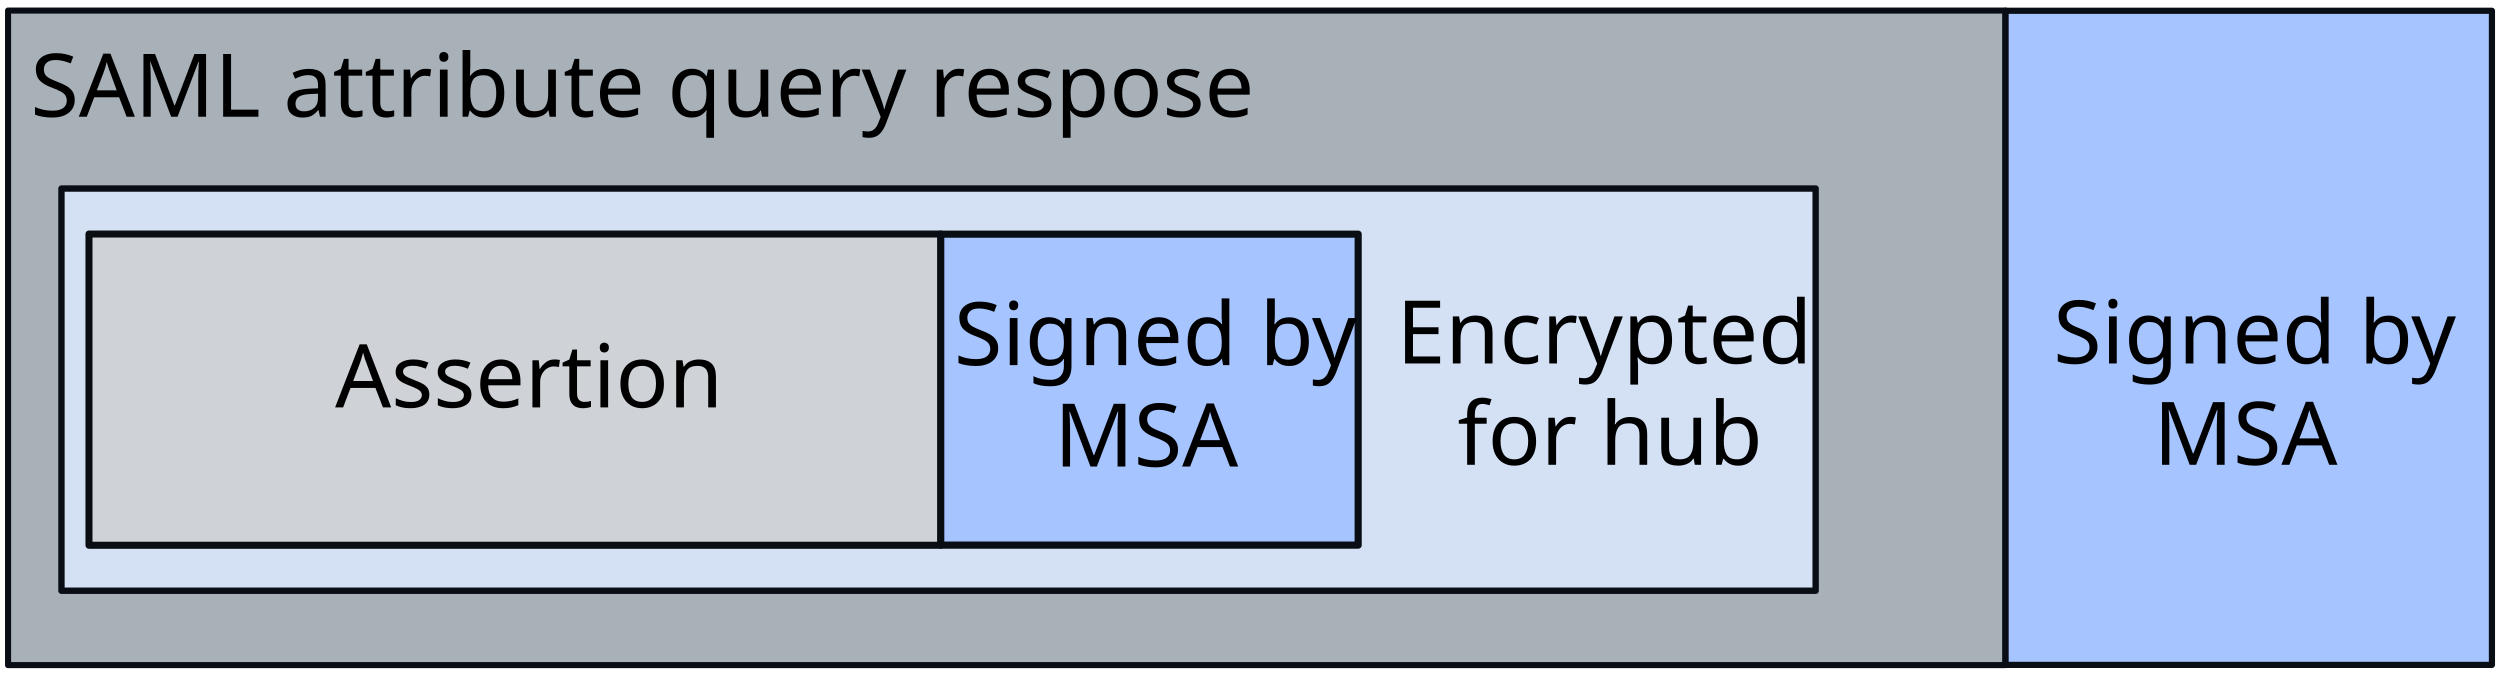
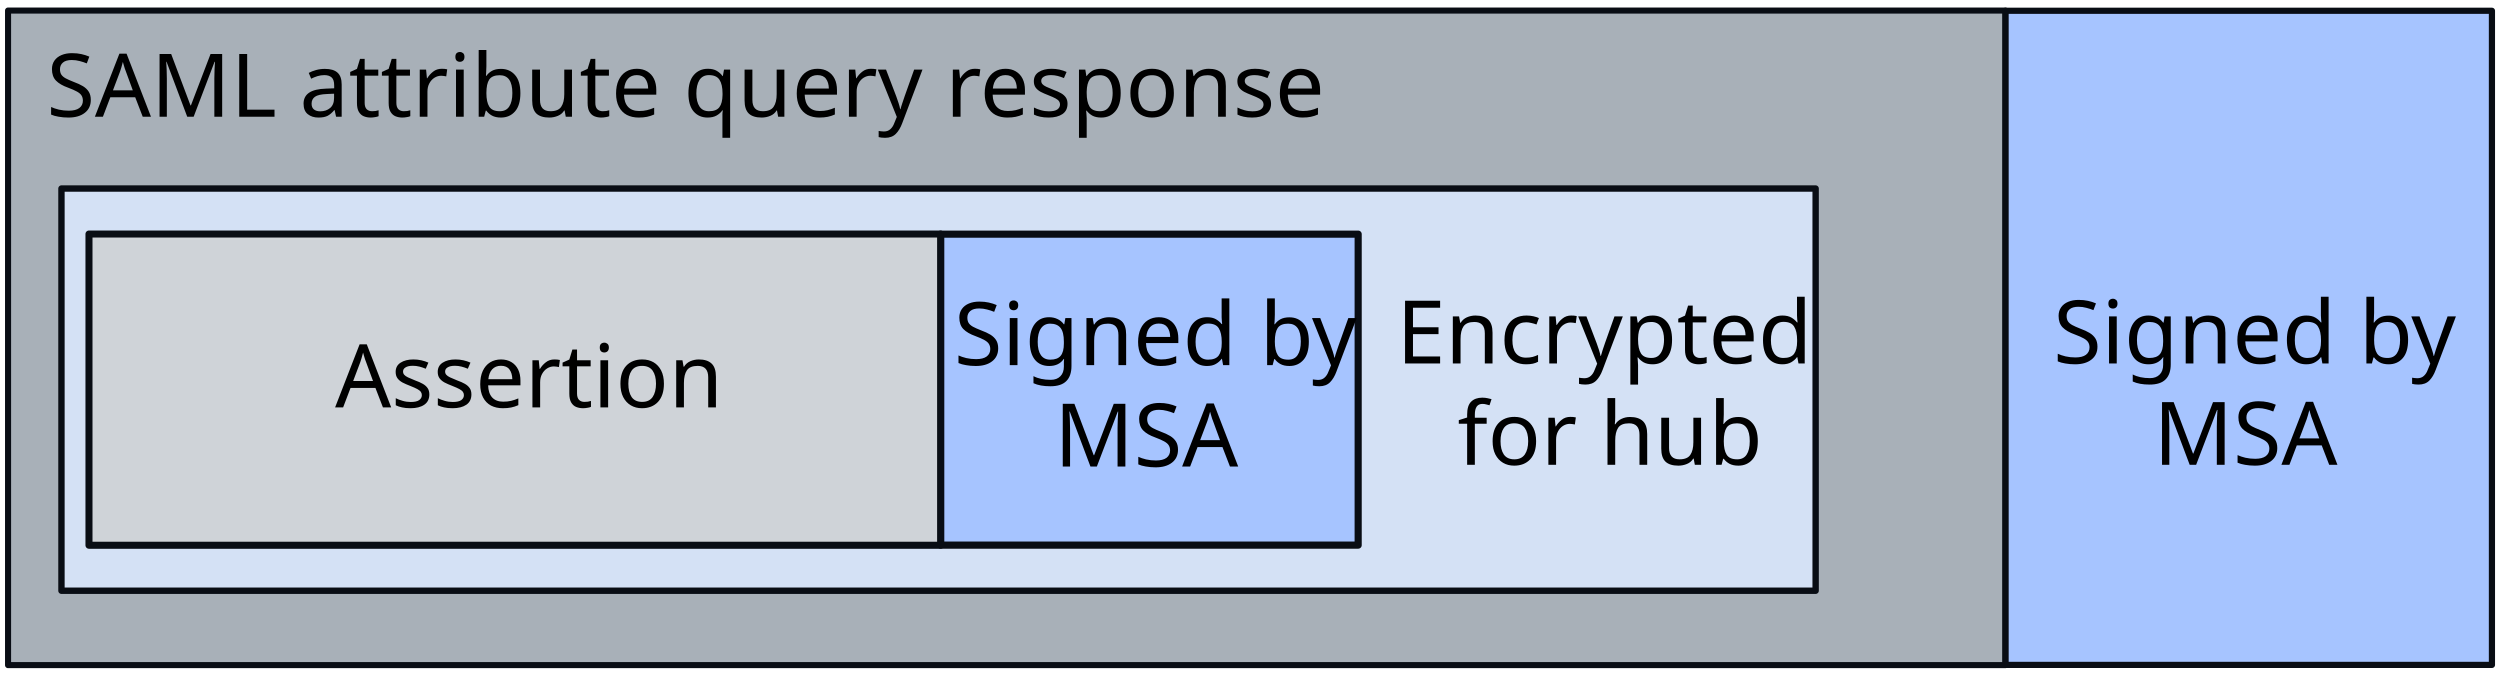
<svg xmlns="http://www.w3.org/2000/svg" version="1.1" x="0" y="0" width="370" height="100" viewBox="0, 0, 370, 100">
  <g id="Layer_1">
    <g>
      <g id="rect56071">
        <path d="M296.794,1.596 L368.807,1.596 L368.807,98.404 L296.794,98.404 z" fill="#A6C4FF" />
        <path d="M296.794,1.596 L368.807,1.596 L368.807,98.404 L296.794,98.404 z" fill-opacity="0" stroke="#090D14" stroke-width="0.917" stroke-linecap="round" stroke-linejoin="round" />
      </g>
      <g id="rect56073">
        <path d="M1.192,1.561 L296.794,1.561 L296.794,98.439 L1.192,98.439 z" fill="#627180" fill-opacity="0.551" />
        <path d="M1.192,1.561 L296.794,1.561 L296.794,98.439 L1.192,98.439 z" fill-opacity="0" stroke="#090D14" stroke-width="0.898" stroke-linecap="round" stroke-linejoin="round" />
      </g>
    </g>
    <g id="rect56075">
      <path d="M9.095,27.902 L268.715,27.902 L268.715,87.431 L9.095,87.431 z" fill="#D4E1F5" />
      <path d="M9.095,27.902 L268.715,27.902 L268.715,87.431 L9.095,87.431 z" fill-opacity="0" stroke="#090D14" stroke-width="0.943" stroke-linecap="round" stroke-linejoin="round" />
    </g>
    <text transform="matrix(1, 0, 0, 1, 332.801, 57.292)">
      <tspan x="-28.91" y="-3.5" font-family="ArialMT" font-size="13" fill="#000000">Signed by</tspan>
      <tspan x="-14.085" y="11.5" font-family="ArialMT" font-size="13" fill="#000000">MSA</tspan>
    </text>
    <g id="rect56077">
      <path d="M139.212,34.653 L201.009,34.653 L201.009,80.68 L139.212,80.68 z" fill="#A6C4FF" />
      <path d="M139.212,34.653 L201.009,34.653 L201.009,80.68 L139.212,80.68 z" fill-opacity="0" stroke="#090D14" stroke-width="1.057" stroke-linecap="round" stroke-linejoin="round" />
    </g>
    <text transform="matrix(1, 0, 0, 1, 170.11, 57.292)">
      <tspan x="-28.91" y="-3.25" font-family="ArialMT" font-size="13" fill="#000000">Signed by </tspan>
      <tspan x="-14.085" y="11.75" font-family="ArialMT" font-size="13" fill="#000000">MSA</tspan>
    </text>
    <g id="rect56093">
      <path d="M13.169,34.637 L139.212,34.637 L139.212,80.697 L13.169,80.697 z" fill="#CFD3D8" />
      <path d="M13.169,34.637 L139.212,34.637 L139.212,80.697 L13.169,80.697 z" fill-opacity="0" stroke="#090D14" stroke-width="1.042" stroke-linecap="round" stroke-linejoin="round" />
    </g>
    <text transform="matrix(1, 0, 0, 1, 76.69, 57.292)">
      <tspan x="-27.095" y="3" font-family="ArialMT" font-size="13" fill="#000000">Assertion</tspan>
    </text>
    <text transform="matrix(1, 0, 0, 1, 235.949, 57.292)">
      <tspan x="-29.266" y="-3.5" font-family="ArialMT" font-size="13" fill="#000000">Encrypted </tspan>
      <tspan x="-20.236" y="11.5" font-family="ArialMT" font-size="13" fill="#000000">for hub</tspan>
    </text>
-     <text transform="matrix(1, 0, 0, 1, 90.271, 13.273)">
-       <tspan x="-85.747" y="4" font-family="ArialMT" font-size="13" fill="#000000">SAML attribute query respose</tspan>
+     <text transform="matrix(1, 0, 0, 1, 96.271, 20.773)">
+       <tspan x="-89.362" y="-3.5" font-family="ArialMT" font-size="13" fill="#000000">SAML attribute query response</tspan>
    </text>
  </g>
</svg>
